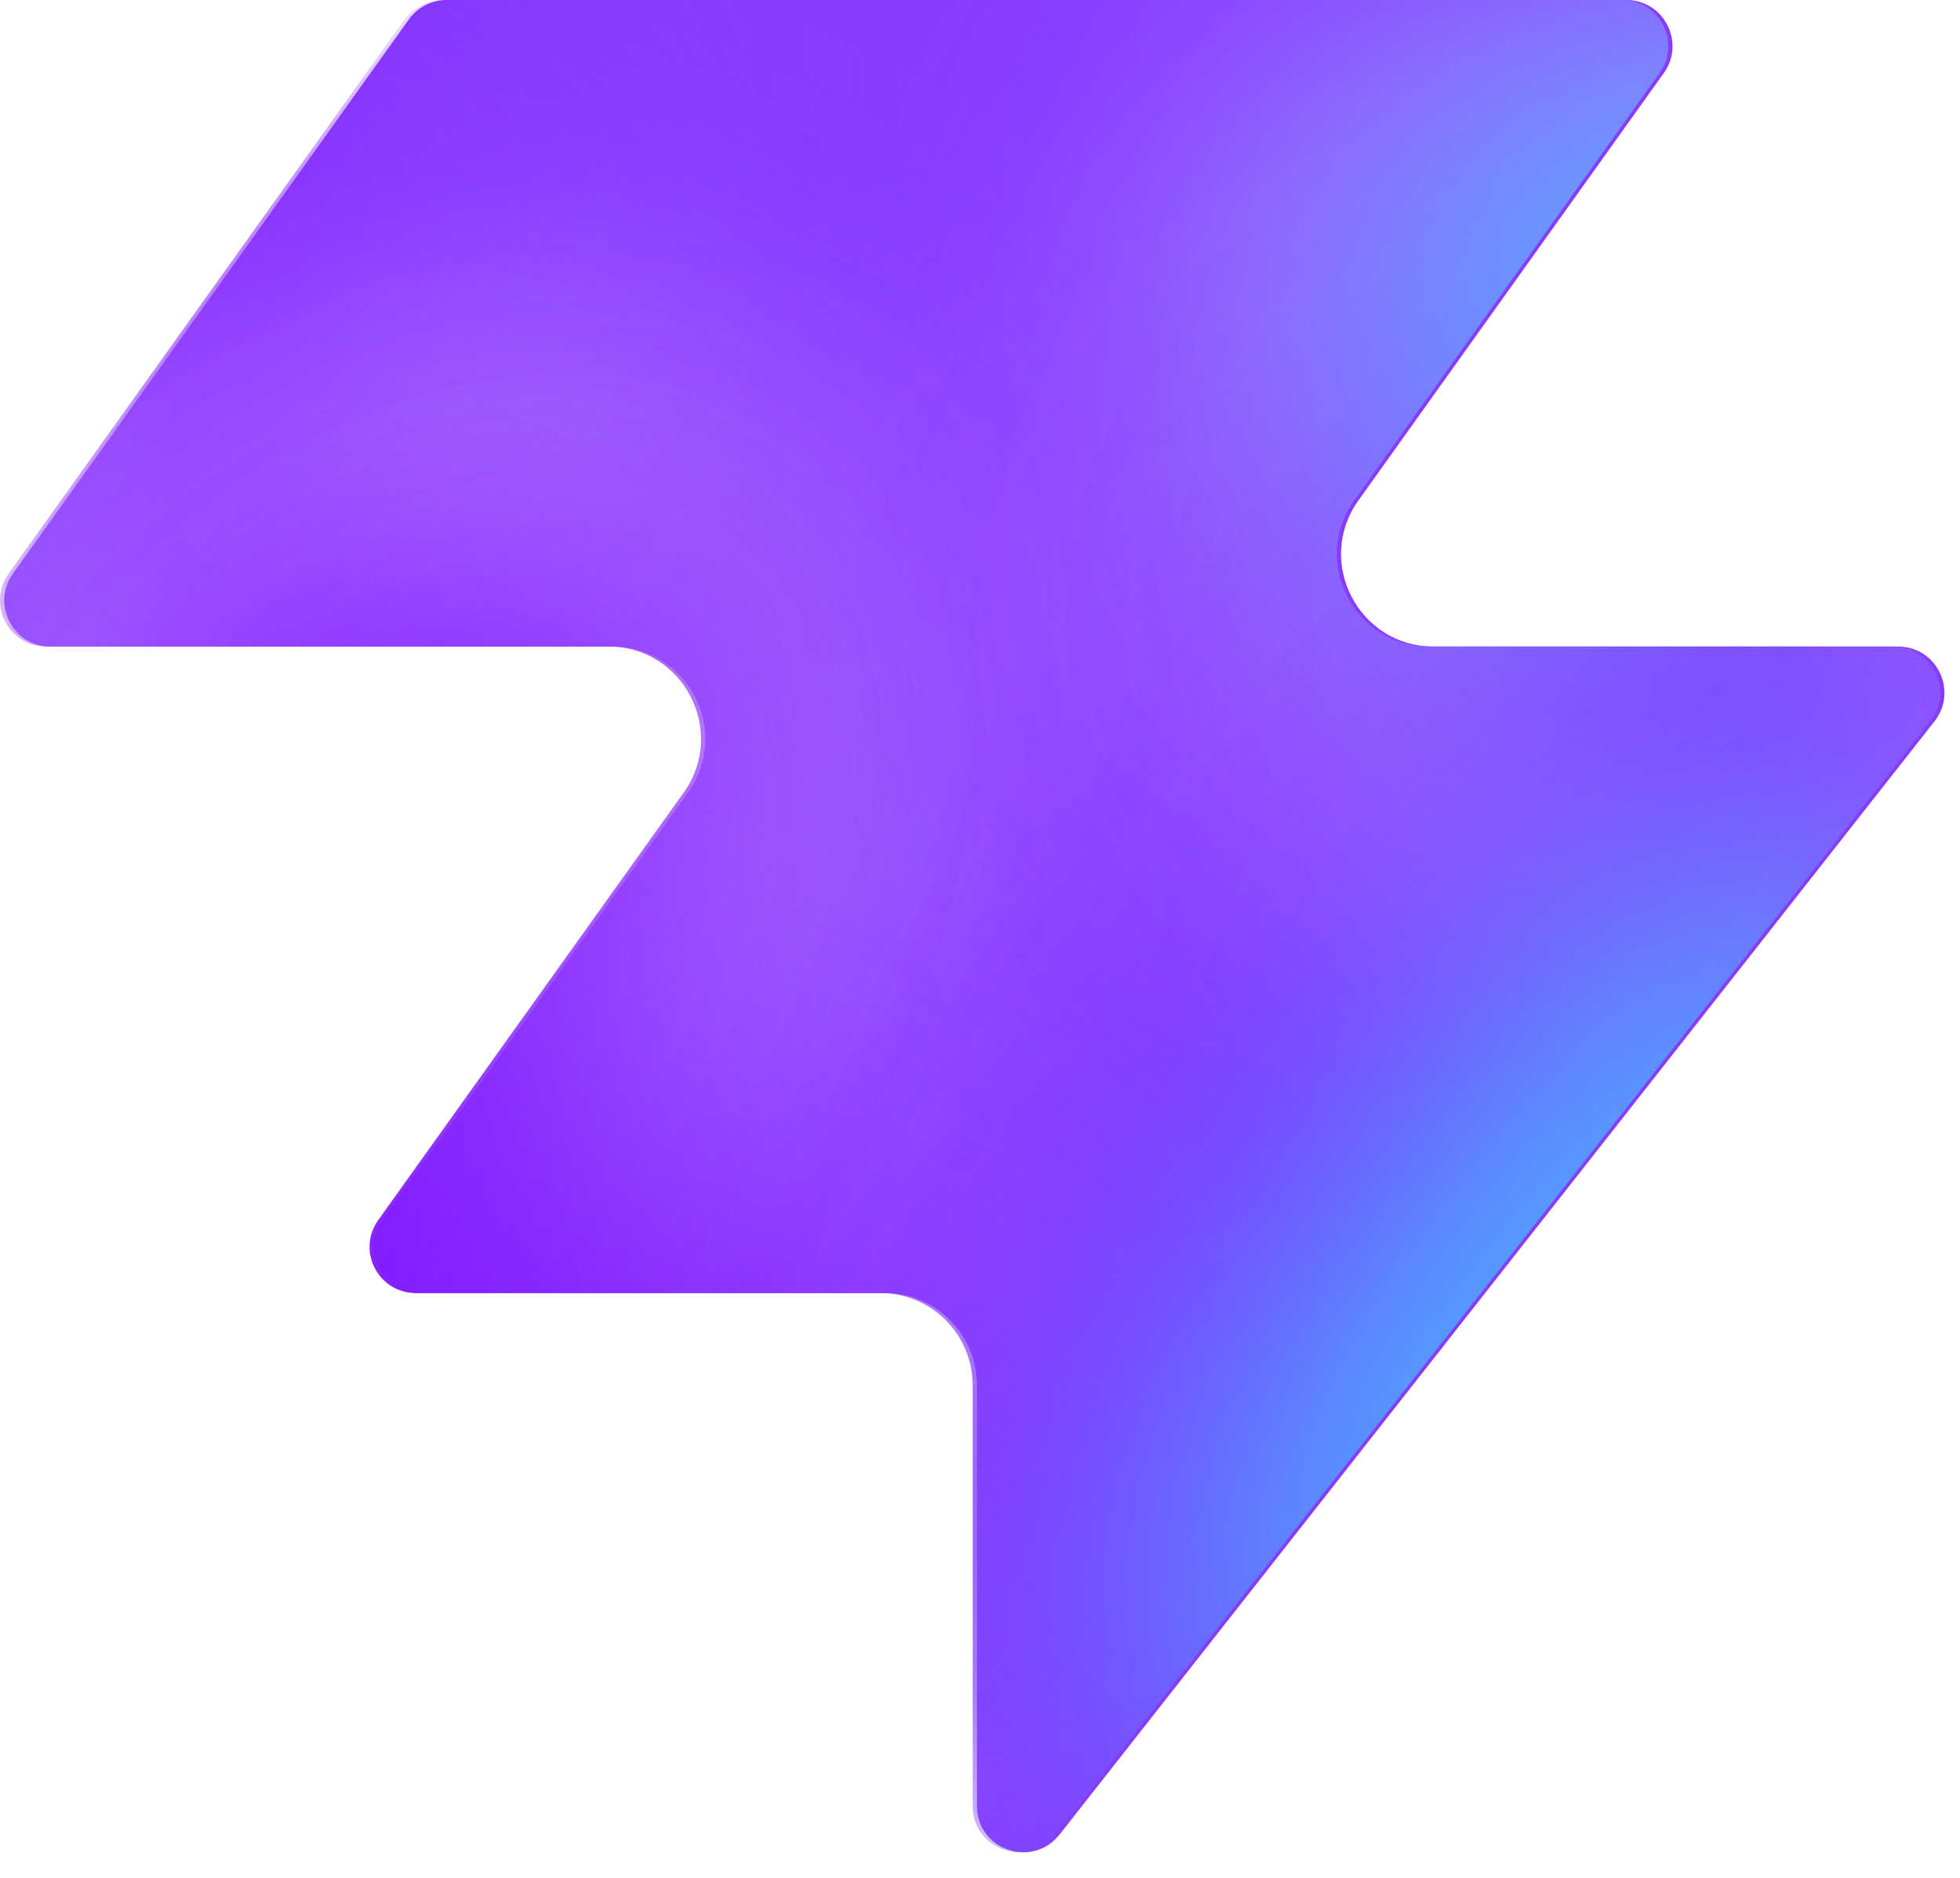
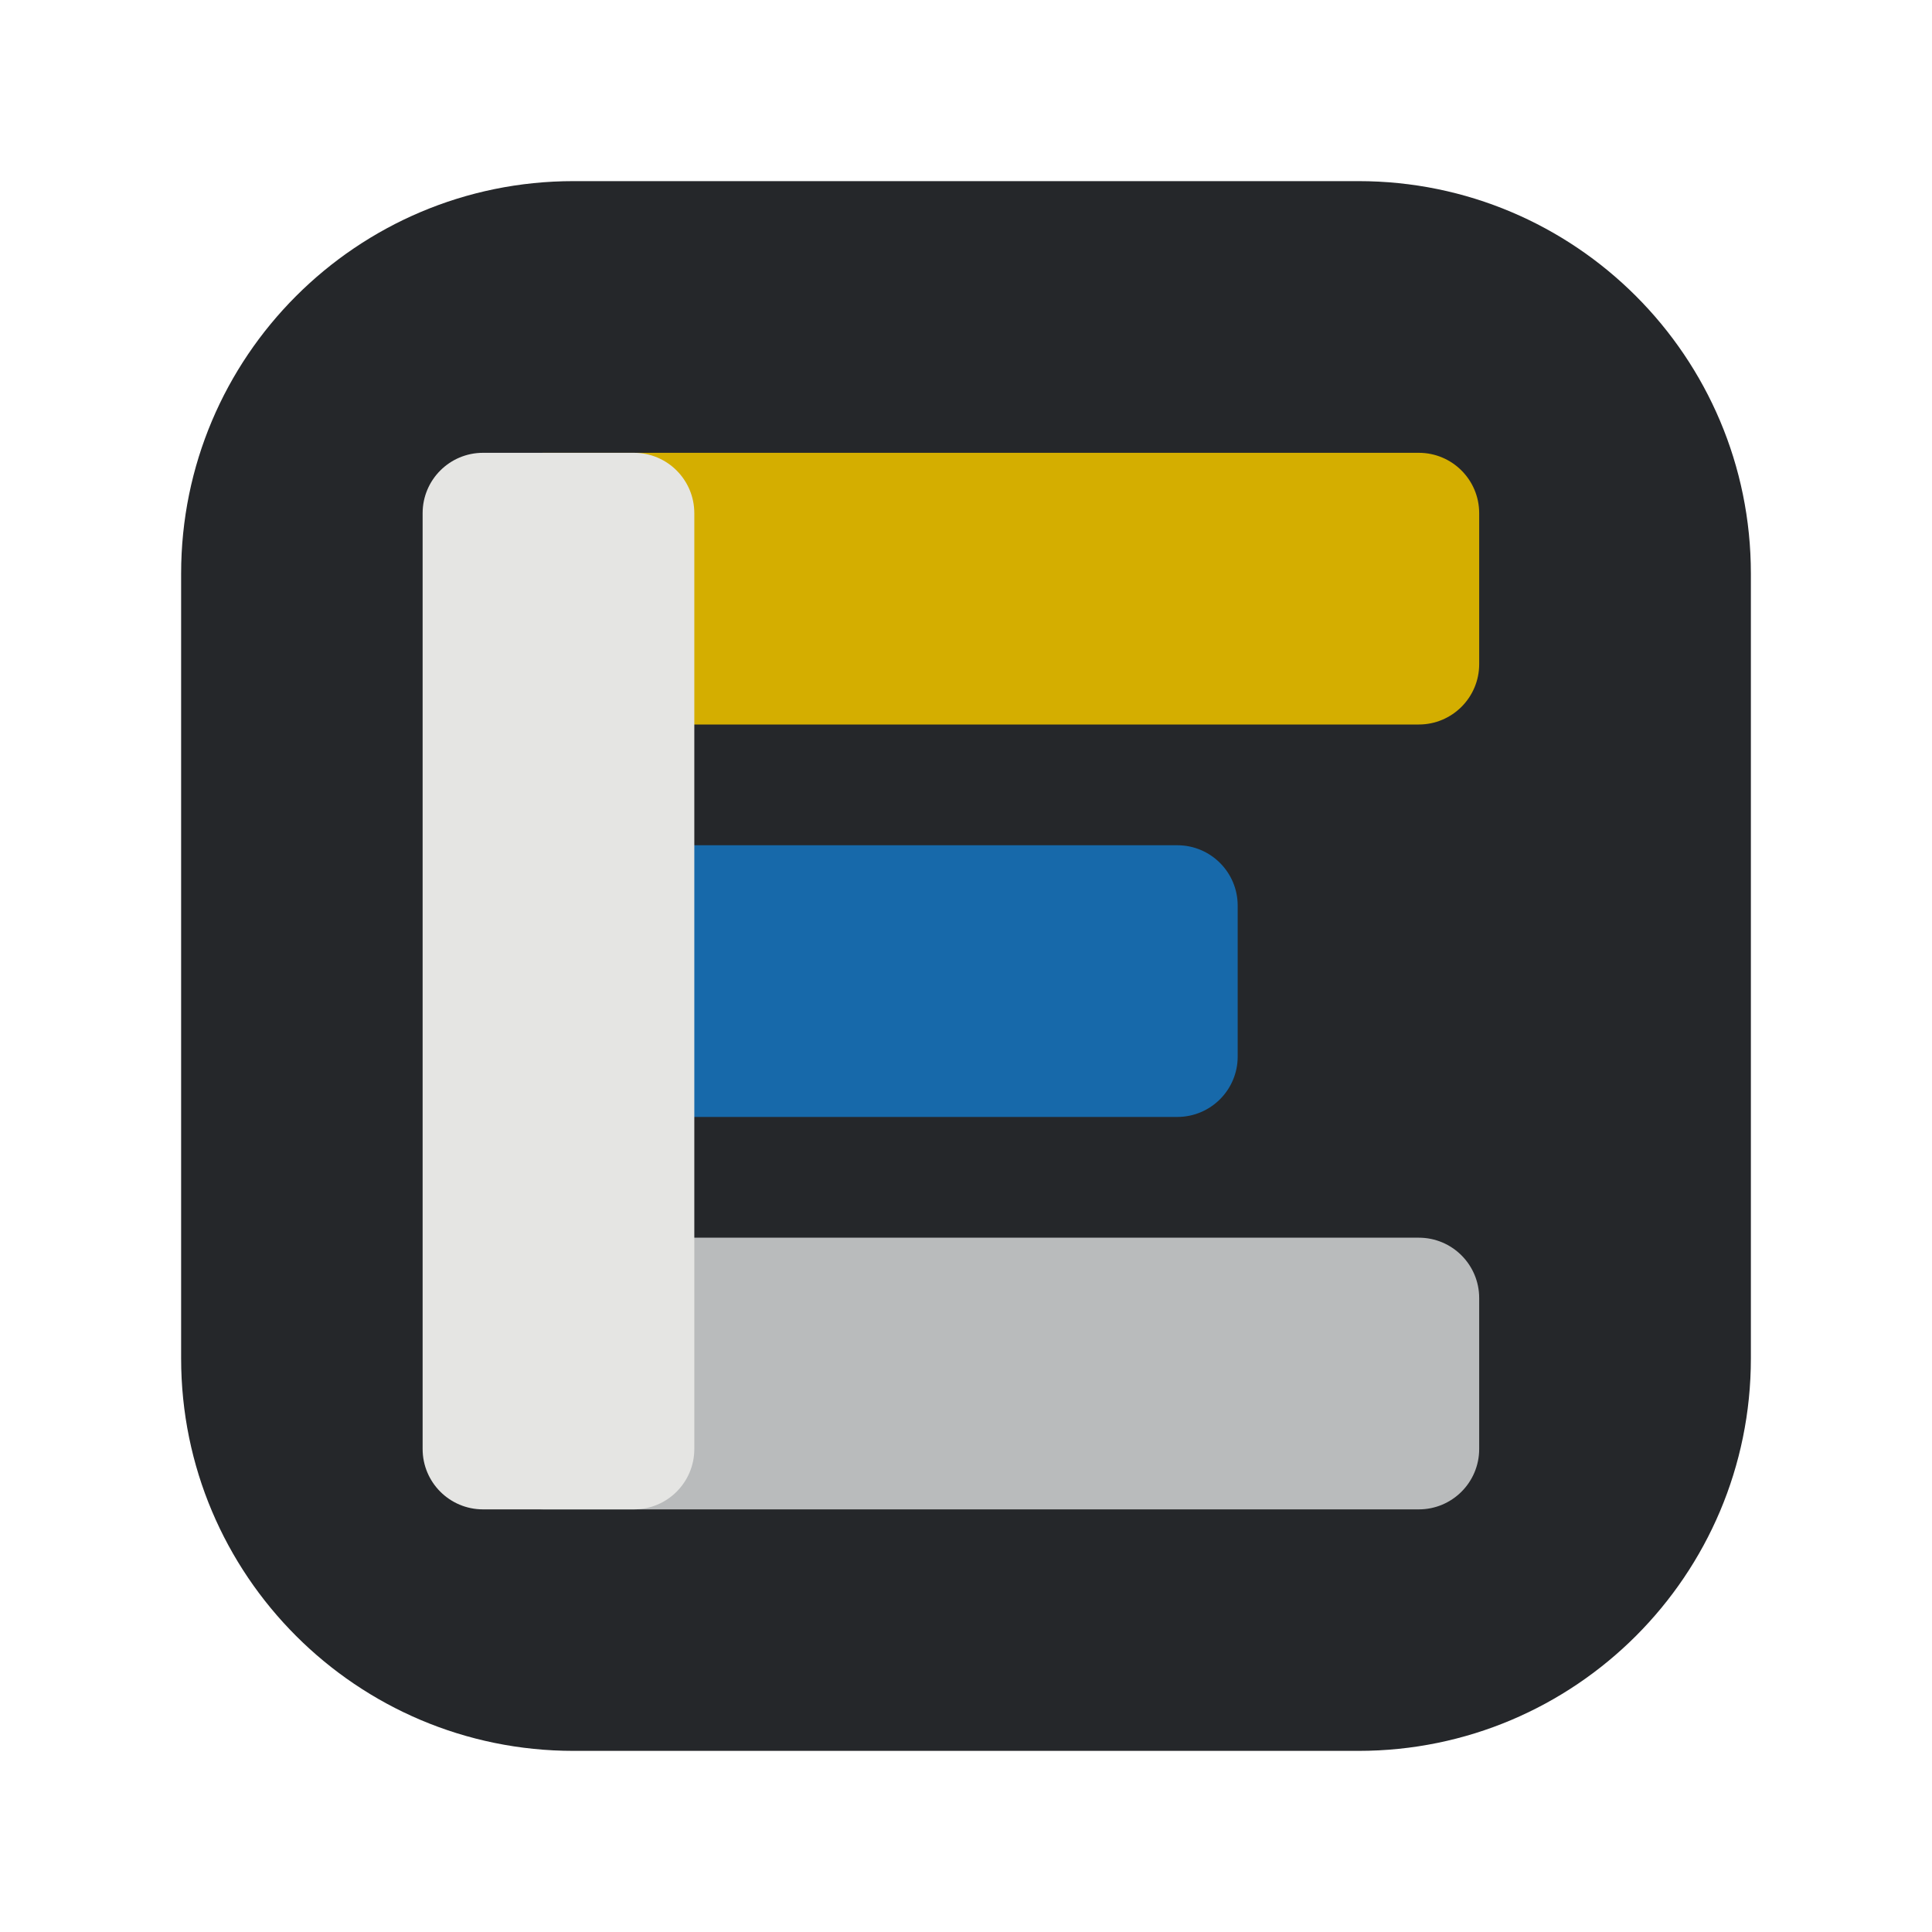
- <svg xmlns="http://www.w3.org/2000/svg" width="48" height="46" fill="none" viewBox="0 0 48 46">
-   <path fill="#863bff" d="M25.946 44.938c-.664.845-2.021.375-2.021-.698V33.937a2.26 2.26 0 0 0-2.262-2.262H10.287c-.92 0-1.456-1.04-.92-1.788l7.48-10.471c1.07-1.497 0-3.578-1.842-3.578H1.237c-.92 0-1.456-1.04-.92-1.788L10.013.474c.214-.297.556-.474.92-.474h28.894c.92 0 1.456 1.04.92 1.788l-7.48 10.471c-1.07 1.498 0 3.579 1.842 3.579h11.377c.943 0 1.473 1.088.89 1.83L25.947 44.94z" style="fill:#863bff;fill:color(display-p3 .525 .23 1);fill-opacity:1" />
-   <mask id="a" width="48" height="46" x="0" y="0" maskUnits="userSpaceOnUse" style="mask-type:alpha">
-     <path fill="#000" d="M25.842 44.938c-.664.844-2.021.375-2.021-.698V33.937a2.26 2.26 0 0 0-2.262-2.262H10.183c-.92 0-1.456-1.04-.92-1.788l7.48-10.471c1.07-1.498 0-3.579-1.842-3.579H1.133c-.92 0-1.456-1.04-.92-1.787L9.91.473c.214-.297.556-.474.92-.474h28.894c.92 0 1.456 1.04.92 1.788l-7.48 10.471c-1.07 1.498 0 3.578 1.842 3.578h11.377c.943 0 1.473 1.088.89 1.832L25.843 44.94z" style="fill:#000;fill-opacity:1" />
-   </mask>
-   <g mask="url(#a)">
-     <g filter="url(#b)">
-       <ellipse cx="5.508" cy="14.704" fill="#ede6ff" rx="5.508" ry="14.704" style="fill:#ede6ff;fill:color(display-p3 .927 .903 1);fill-opacity:1" transform="matrix(.00324 1 1 -.00324 -4.47 31.516)" />
-     </g>
-     <g filter="url(#c)">
-       <ellipse cx="10.399" cy="29.851" fill="#ede6ff" rx="10.399" ry="29.851" style="fill:#ede6ff;fill:color(display-p3 .927 .903 1);fill-opacity:1" transform="matrix(.00324 1 1 -.00324 -39.328 7.883)" />
-     </g>
-     <g filter="url(#d)">
-       <ellipse cx="5.508" cy="30.487" fill="#7e14ff" rx="5.508" ry="30.487" style="fill:#7e14ff;fill:color(display-p3 .492 .077 1);fill-opacity:1" transform="rotate(89.814 -25.913 -14.639)scale(1 -1)" />
-     </g>
-     <g filter="url(#e)">
-       <ellipse cx="5.508" cy="30.599" fill="#7e14ff" rx="5.508" ry="30.599" style="fill:#7e14ff;fill:color(display-p3 .492 .077 1);fill-opacity:1" transform="rotate(89.814 -32.644 -3.334)scale(1 -1)" />
-     </g>
-     <g filter="url(#f)">
-       <ellipse cx="5.508" cy="30.599" fill="#7e14ff" rx="5.508" ry="30.599" style="fill:#7e14ff;fill:color(display-p3 .492 .077 1);fill-opacity:1" transform="matrix(.00324 1 1 -.00324 -34.34 30.47)" />
-     </g>
-     <g filter="url(#g)">
-       <ellipse cx="14.072" cy="22.078" fill="#ede6ff" rx="14.072" ry="22.078" style="fill:#ede6ff;fill:color(display-p3 .927 .903 1);fill-opacity:1" transform="rotate(93.35 24.506 48.493)scale(-1 1)" />
-     </g>
-     <g filter="url(#h)">
-       <ellipse cx="3.47" cy="21.501" fill="#7e14ff" rx="3.47" ry="21.501" style="fill:#7e14ff;fill:color(display-p3 .492 .077 1);fill-opacity:1" transform="rotate(89.009 28.708 47.59)scale(-1 1)" />
-     </g>
-     <g filter="url(#i)">
-       <ellipse cx="3.47" cy="21.501" fill="#7e14ff" rx="3.47" ry="21.501" style="fill:#7e14ff;fill:color(display-p3 .492 .077 1);fill-opacity:1" transform="rotate(89.009 28.708 47.59)scale(-1 1)" />
-     </g>
-     <g filter="url(#j)">
-       <ellipse cx=".387" cy="8.972" fill="#7e14ff" rx="4.407" ry="29.108" style="fill:#7e14ff;fill:color(display-p3 .492 .077 1);fill-opacity:1" transform="rotate(39.51 .387 8.972)" />
-     </g>
-     <g filter="url(#k)">
-       <ellipse cx="47.523" cy="-6.092" fill="#7e14ff" rx="4.407" ry="29.108" style="fill:#7e14ff;fill:color(display-p3 .492 .077 1);fill-opacity:1" transform="rotate(37.892 47.523 -6.092)" />
-     </g>
-     <g filter="url(#l)">
-       <ellipse cx="41.412" cy="6.333" fill="#47bfff" rx="5.971" ry="9.665" style="fill:#47bfff;fill:color(display-p3 .28 .748 1);fill-opacity:1" transform="rotate(37.892 41.412 6.333)" />
-     </g>
-     <g filter="url(#m)">
-       <ellipse cx="-1.879" cy="38.332" fill="#7e14ff" rx="4.407" ry="29.108" style="fill:#7e14ff;fill:color(display-p3 .492 .077 1);fill-opacity:1" transform="rotate(37.892 -1.88 38.332)" />
-     </g>
-     <g filter="url(#n)">
-       <ellipse cx="-1.879" cy="38.332" fill="#7e14ff" rx="4.407" ry="29.108" style="fill:#7e14ff;fill:color(display-p3 .492 .077 1);fill-opacity:1" transform="rotate(37.892 -1.88 38.332)" />
-     </g>
-     <g filter="url(#o)">
-       <ellipse cx="35.651" cy="29.907" fill="#7e14ff" rx="4.407" ry="29.108" style="fill:#7e14ff;fill:color(display-p3 .492 .077 1);fill-opacity:1" transform="rotate(37.892 35.651 29.907)" />
-     </g>
-     <g filter="url(#p)">
-       <ellipse cx="38.418" cy="32.4" fill="#47bfff" rx="5.971" ry="15.297" style="fill:#47bfff;fill:color(display-p3 .28 .748 1);fill-opacity:1" transform="rotate(37.892 38.418 32.4)" />
-     </g>
-   </g>
-   <defs>
-     <filter id="b" width="60.045" height="41.654" x="-19.77" y="16.149" color-interpolation-filters="sRGB" filterUnits="userSpaceOnUse">
-       <feFlood flood-opacity="0" result="BackgroundImageFix" />
-       <feBlend in="SourceGraphic" in2="BackgroundImageFix" result="shape" />
-       <feGaussianBlur result="effect1_foregroundBlur_2002_17158" stdDeviation="7.659" />
-     </filter>
-     <filter id="c" width="90.34" height="51.437" x="-54.613" y="-7.533" color-interpolation-filters="sRGB" filterUnits="userSpaceOnUse">
-       <feFlood flood-opacity="0" result="BackgroundImageFix" />
-       <feBlend in="SourceGraphic" in2="BackgroundImageFix" result="shape" />
-       <feGaussianBlur result="effect1_foregroundBlur_2002_17158" stdDeviation="7.659" />
-     </filter>
-     <filter id="d" width="79.355" height="29.4" x="-49.64" y="2.03" color-interpolation-filters="sRGB" filterUnits="userSpaceOnUse">
-       <feFlood flood-opacity="0" result="BackgroundImageFix" />
-       <feBlend in="SourceGraphic" in2="BackgroundImageFix" result="shape" />
-       <feGaussianBlur result="effect1_foregroundBlur_2002_17158" stdDeviation="4.596" />
-     </filter>
-     <filter id="e" width="79.579" height="29.4" x="-45.045" y="20.029" color-interpolation-filters="sRGB" filterUnits="userSpaceOnUse">
-       <feFlood flood-opacity="0" result="BackgroundImageFix" />
-       <feBlend in="SourceGraphic" in2="BackgroundImageFix" result="shape" />
-       <feGaussianBlur result="effect1_foregroundBlur_2002_17158" stdDeviation="4.596" />
-     </filter>
-     <filter id="f" width="79.579" height="29.4" x="-43.513" y="21.178" color-interpolation-filters="sRGB" filterUnits="userSpaceOnUse">
-       <feFlood flood-opacity="0" result="BackgroundImageFix" />
-       <feBlend in="SourceGraphic" in2="BackgroundImageFix" result="shape" />
-       <feGaussianBlur result="effect1_foregroundBlur_2002_17158" stdDeviation="4.596" />
-     </filter>
-     <filter id="g" width="74.749" height="58.852" x="15.756" y="-17.901" color-interpolation-filters="sRGB" filterUnits="userSpaceOnUse">
-       <feFlood flood-opacity="0" result="BackgroundImageFix" />
-       <feBlend in="SourceGraphic" in2="BackgroundImageFix" result="shape" />
-       <feGaussianBlur result="effect1_foregroundBlur_2002_17158" stdDeviation="7.659" />
-     </filter>
-     <filter id="h" width="61.377" height="25.362" x="23.548" y="2.284" color-interpolation-filters="sRGB" filterUnits="userSpaceOnUse">
-       <feFlood flood-opacity="0" result="BackgroundImageFix" />
-       <feBlend in="SourceGraphic" in2="BackgroundImageFix" result="shape" />
-       <feGaussianBlur result="effect1_foregroundBlur_2002_17158" stdDeviation="4.596" />
-     </filter>
-     <filter id="i" width="61.377" height="25.362" x="23.548" y="2.284" color-interpolation-filters="sRGB" filterUnits="userSpaceOnUse">
-       <feFlood flood-opacity="0" result="BackgroundImageFix" />
-       <feBlend in="SourceGraphic" in2="BackgroundImageFix" result="shape" />
-       <feGaussianBlur result="effect1_foregroundBlur_2002_17158" stdDeviation="4.596" />
-     </filter>
-     <filter id="j" width="56.045" height="63.649" x="-27.636" y="-22.853" color-interpolation-filters="sRGB" filterUnits="userSpaceOnUse">
-       <feFlood flood-opacity="0" result="BackgroundImageFix" />
-       <feBlend in="SourceGraphic" in2="BackgroundImageFix" result="shape" />
-       <feGaussianBlur result="effect1_foregroundBlur_2002_17158" stdDeviation="4.596" />
-     </filter>
-     <filter id="k" width="54.814" height="64.646" x="20.116" y="-38.415" color-interpolation-filters="sRGB" filterUnits="userSpaceOnUse">
-       <feFlood flood-opacity="0" result="BackgroundImageFix" />
-       <feBlend in="SourceGraphic" in2="BackgroundImageFix" result="shape" />
-       <feGaussianBlur result="effect1_foregroundBlur_2002_17158" stdDeviation="4.596" />
-     </filter>
-     <filter id="l" width="33.541" height="35.313" x="24.641" y="-11.323" color-interpolation-filters="sRGB" filterUnits="userSpaceOnUse">
-       <feFlood flood-opacity="0" result="BackgroundImageFix" />
-       <feBlend in="SourceGraphic" in2="BackgroundImageFix" result="shape" />
-       <feGaussianBlur result="effect1_foregroundBlur_2002_17158" stdDeviation="4.596" />
-     </filter>
-     <filter id="m" width="54.814" height="64.646" x="-29.286" y="6.009" color-interpolation-filters="sRGB" filterUnits="userSpaceOnUse">
-       <feFlood flood-opacity="0" result="BackgroundImageFix" />
-       <feBlend in="SourceGraphic" in2="BackgroundImageFix" result="shape" />
-       <feGaussianBlur result="effect1_foregroundBlur_2002_17158" stdDeviation="4.596" />
-     </filter>
-     <filter id="n" width="54.814" height="64.646" x="-29.286" y="6.009" color-interpolation-filters="sRGB" filterUnits="userSpaceOnUse">
-       <feFlood flood-opacity="0" result="BackgroundImageFix" />
-       <feBlend in="SourceGraphic" in2="BackgroundImageFix" result="shape" />
-       <feGaussianBlur result="effect1_foregroundBlur_2002_17158" stdDeviation="4.596" />
-     </filter>
-     <filter id="o" width="54.814" height="64.646" x="8.244" y="-2.416" color-interpolation-filters="sRGB" filterUnits="userSpaceOnUse">
-       <feFlood flood-opacity="0" result="BackgroundImageFix" />
-       <feBlend in="SourceGraphic" in2="BackgroundImageFix" result="shape" />
-       <feGaussianBlur result="effect1_foregroundBlur_2002_17158" stdDeviation="4.596" />
-     </filter>
-     <filter id="p" width="39.409" height="43.623" x="18.713" y="10.588" color-interpolation-filters="sRGB" filterUnits="userSpaceOnUse">
-       <feFlood flood-opacity="0" result="BackgroundImageFix" />
-       <feBlend in="SourceGraphic" in2="BackgroundImageFix" result="shape" />
-       <feGaussianBlur result="effect1_foregroundBlur_2002_17158" stdDeviation="4.596" />
-     </filter>
-   </defs>
+ <svg xmlns="http://www.w3.org/2000/svg" viewBox="0 0 64 64">
+   <rect x="6" y="6" width="52" height="52" rx="13" fill="#25272a" />
+   <rect x="16" y="15" width="33" height="9" rx="2" fill="#d4ae00" />
+   <rect x="16" y="28" width="25" height="9" rx="2" fill="#1769aa" />
+   <rect x="16" y="41" width="33" height="9" rx="2" fill="#b9bbbc" />
+   <rect x="14" y="15" width="9" height="35" rx="2" fill="#e5e5e3" />
</svg>
